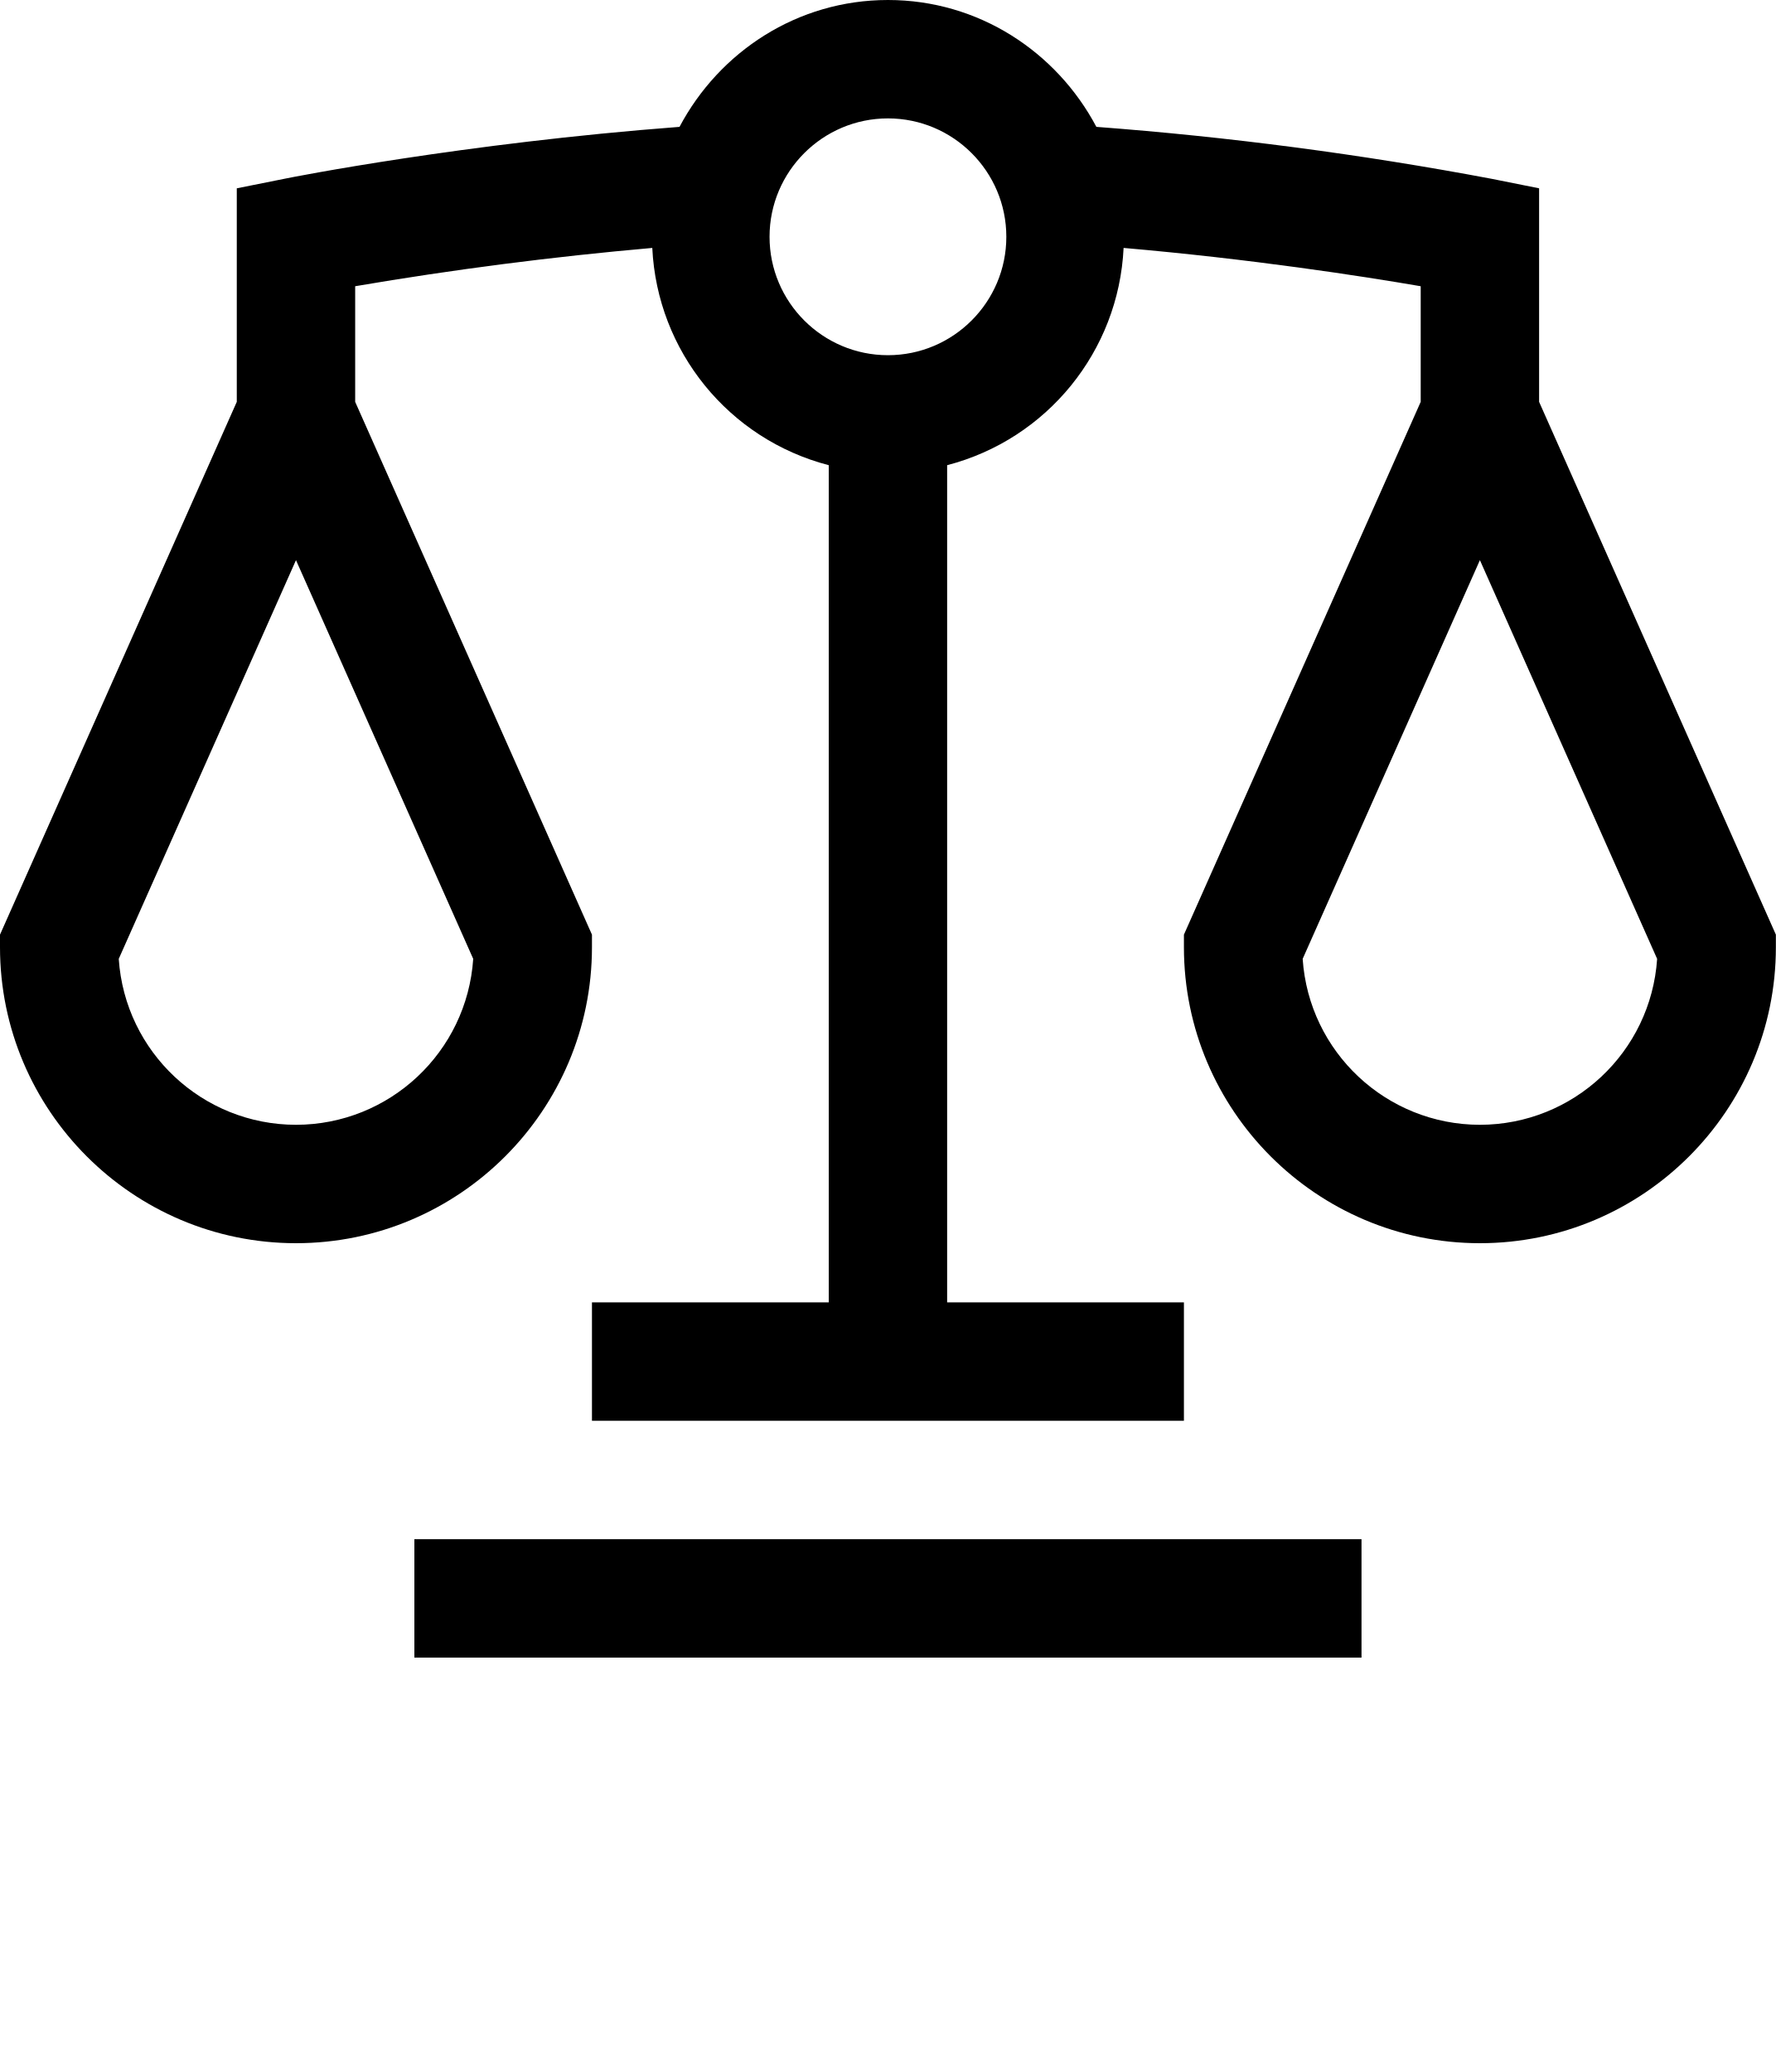
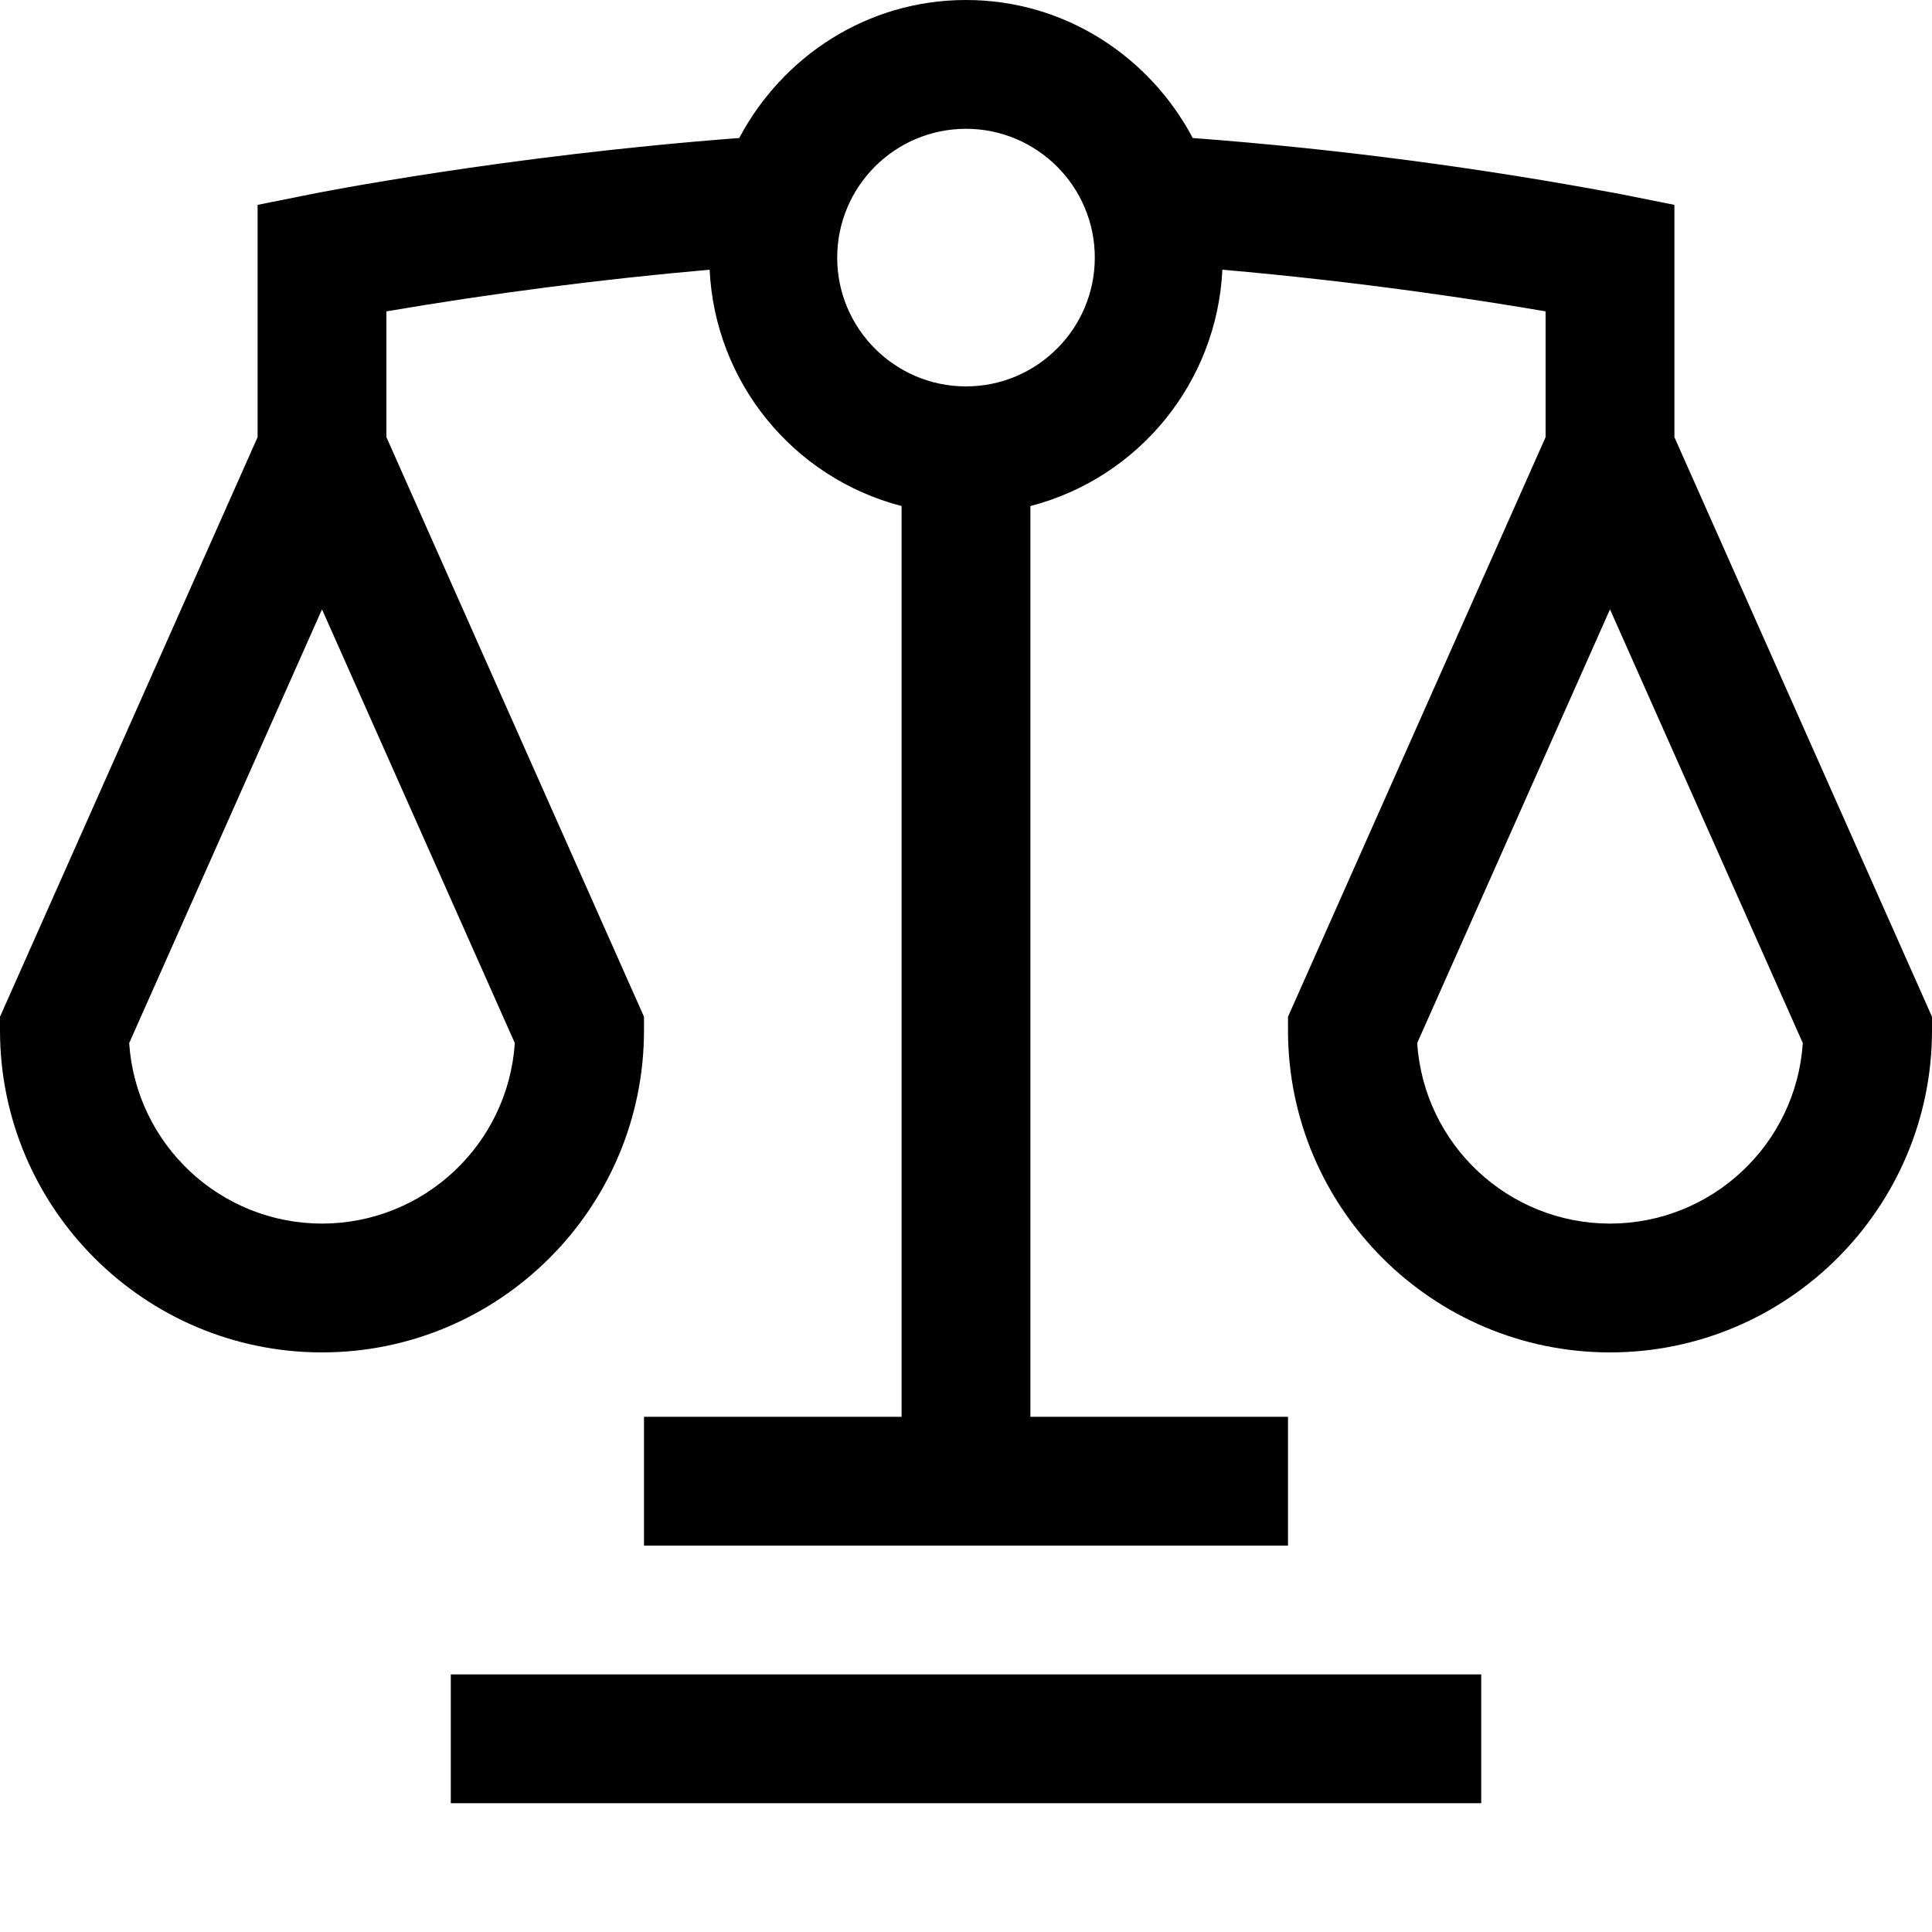
- <svg xmlns="http://www.w3.org/2000/svg" viewBox="0 0 30 35" x="0px" y="0px">
+ <svg xmlns="http://www.w3.org/2000/svg" viewBox="0 0 30 30" x="0px" y="0px">
  <path fill="#000" fill-rule="evenodd" d="M7 28h16v-2H7v2zm18-9a3.004 3.004 0 0 1-2.994-2.803L25 9.462l2.994 6.735A3.004 3.004 0 0 1 25 19zM15 6c-1.103 0-2-.897-2-2s.897-2 2-2 2 .897 2 2-.897 2-2 2zM5 19a3.004 3.004 0 0 1-2.994-2.803L5 9.462l2.994 6.735A3.004 3.004 0 0 1 5 19zM26 6.788V3.181l-.804-.161a60.616 60.616 0 0 0-6.675-.877C17.849.875 16.532 0 15 0c-1.532 0-2.849.875-3.521 2.143-3.633.275-6.546.85-6.675.877L4 3.181v3.607l-4 9V16c0 2.757 2.243 5 5 5s5-2.243 5-5v-.212l-4-9V4.835a62.365 62.365 0 0 1 5.019-.647A3.989 3.989 0 0 0 14 7.858V22h-4v2h10v-2h-4V7.858a3.989 3.989 0 0 0 2.981-3.67c2.153.187 4.013.474 5.019.647v1.953l-4 9V16c0 2.757 2.243 5 5 5s5-2.243 5-5v-.212l-4-9z" />
</svg>
